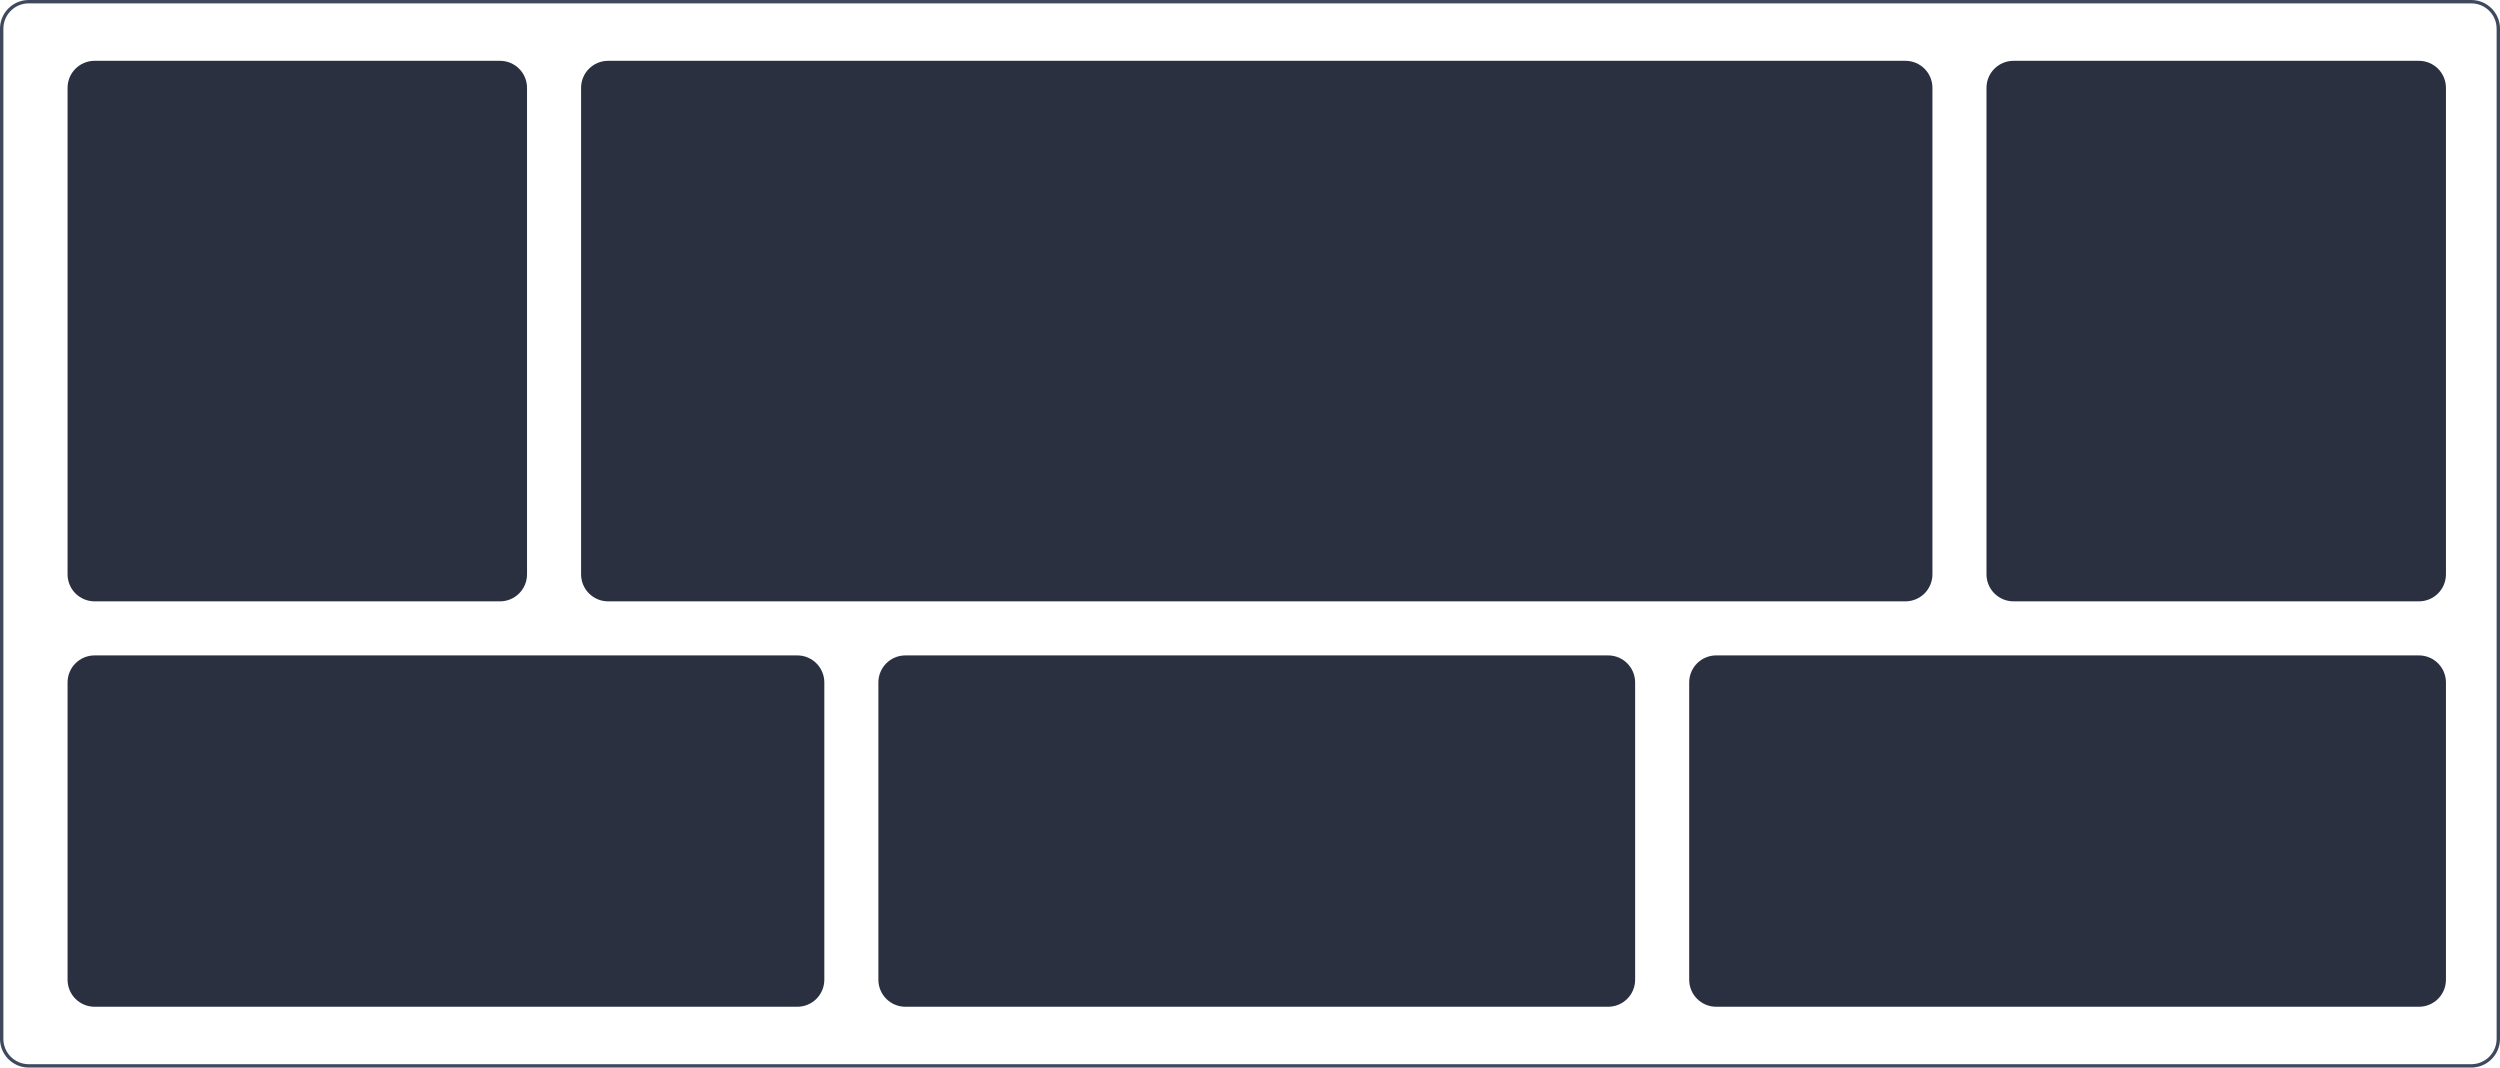
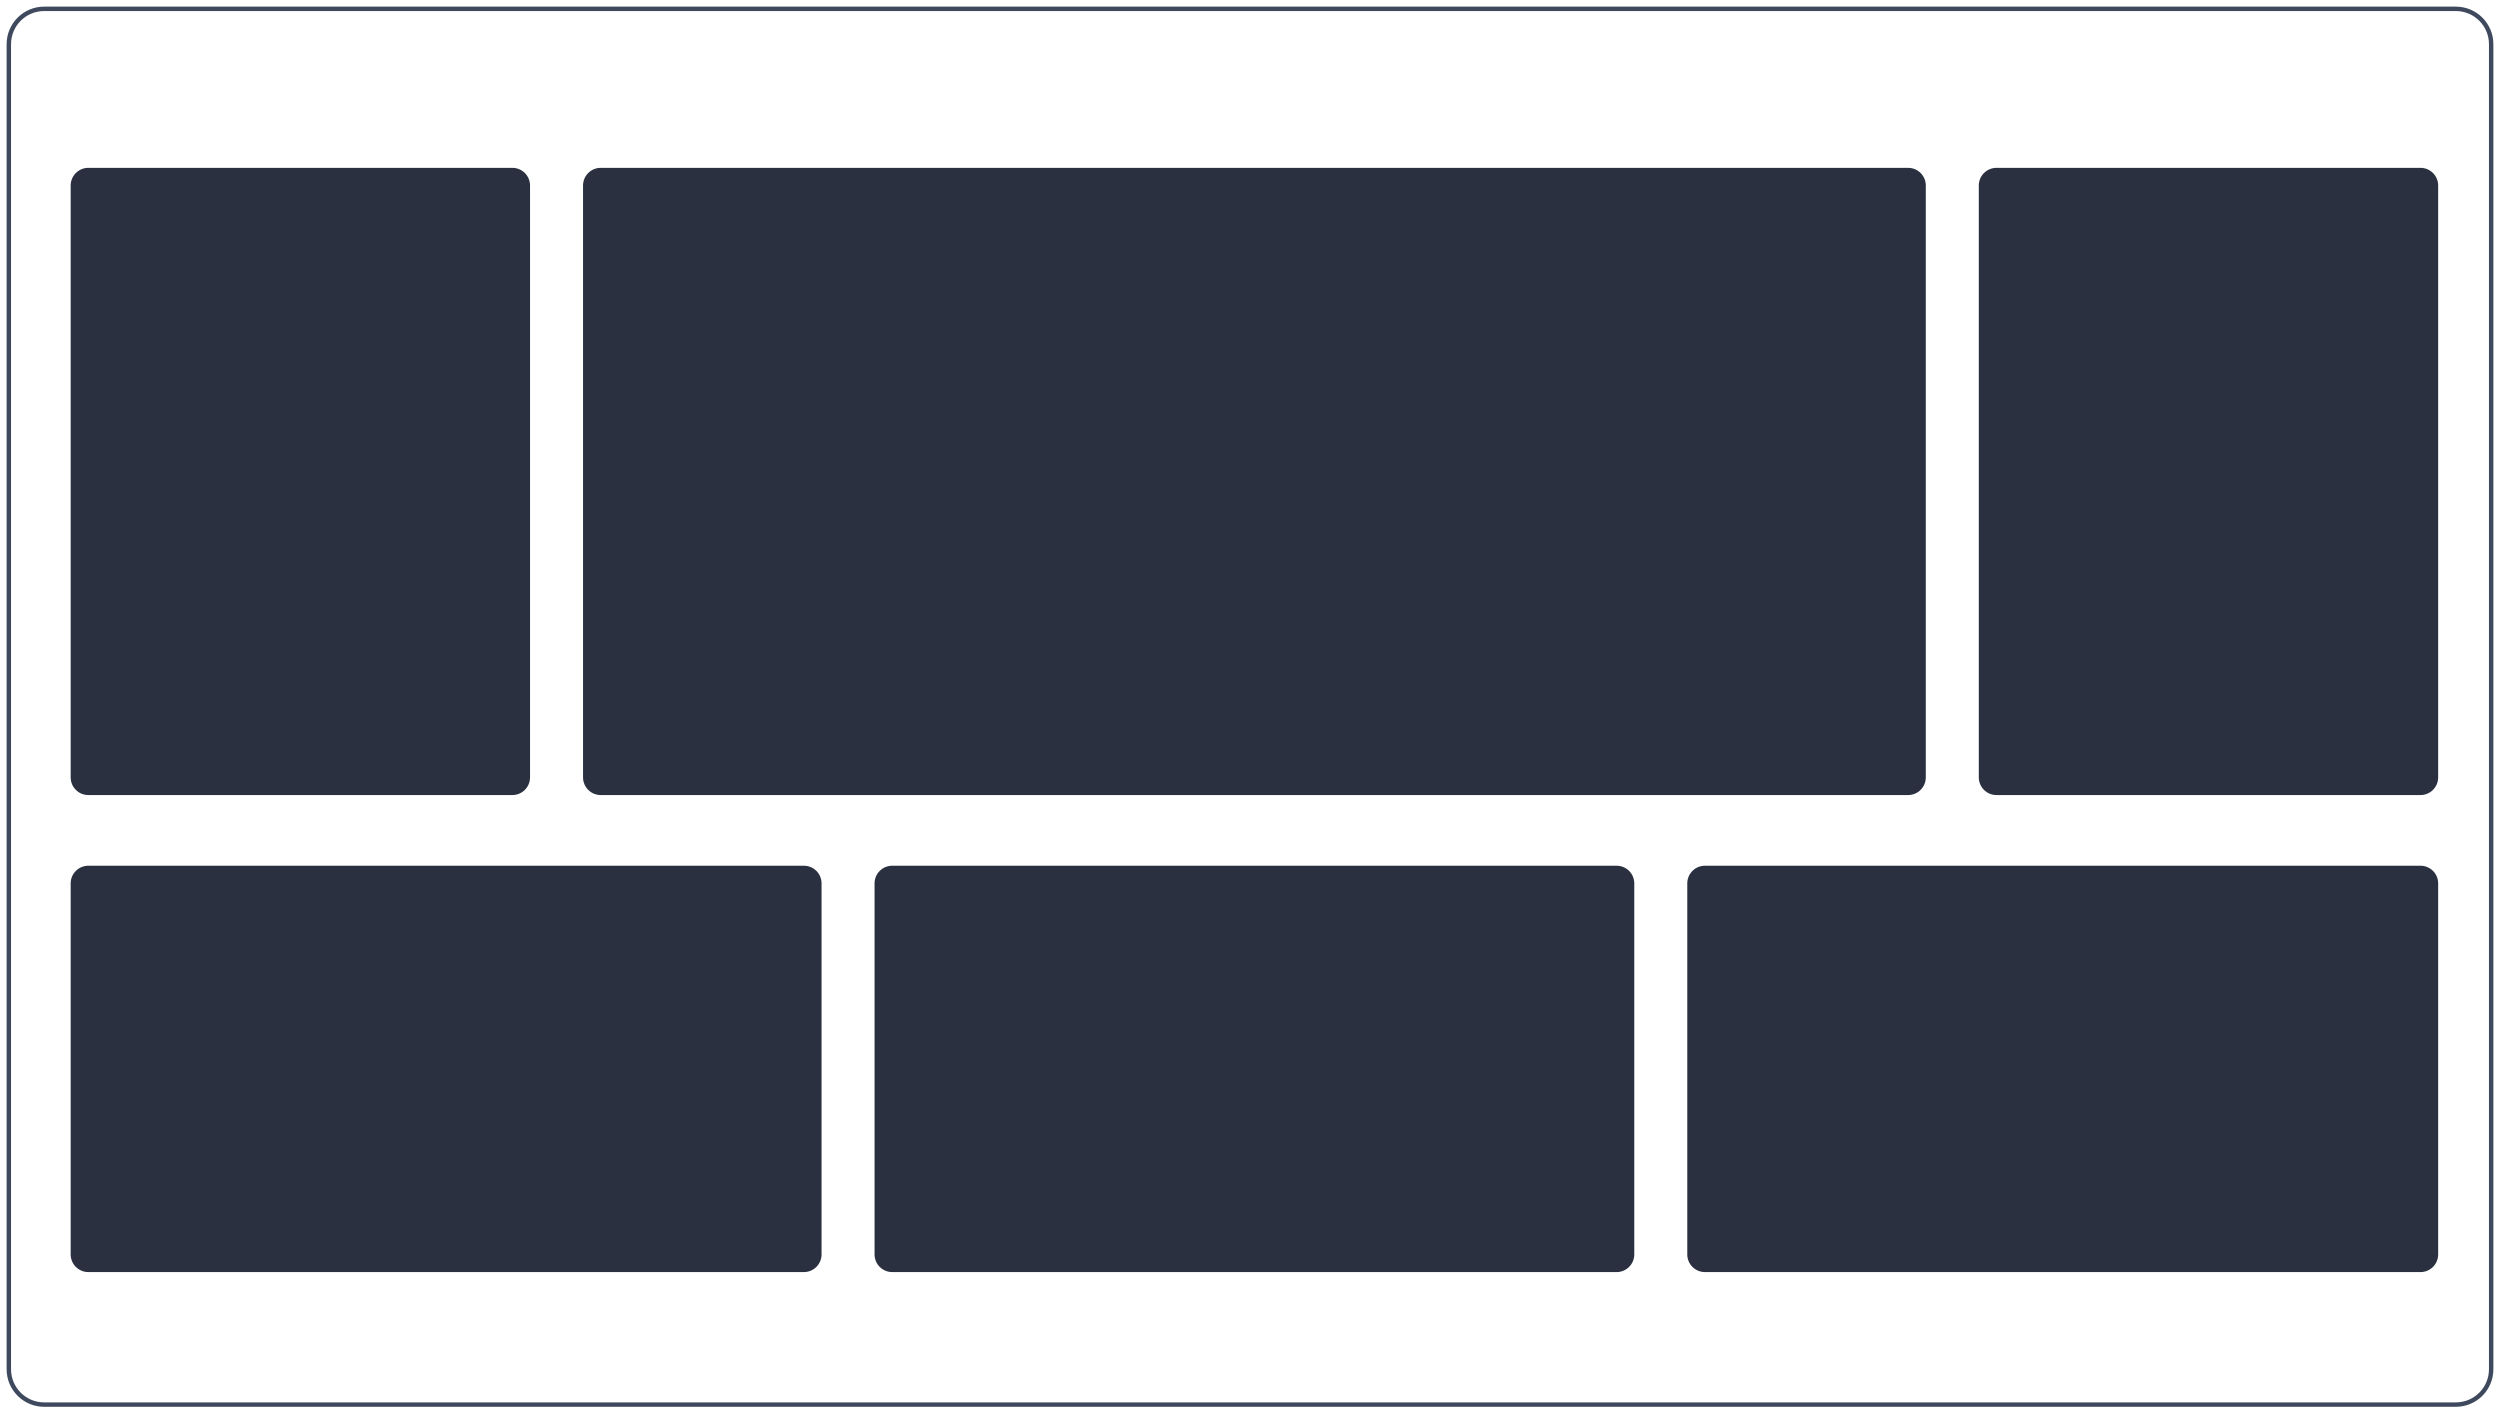
- <svg xmlns="http://www.w3.org/2000/svg" width="370px" height="158px" viewBox="0 0 370 158" version="1.1">
+ <svg xmlns="http://www.w3.org/2000/svg" width="283px" height="160px" viewBox="0 0 283 160" version="1.1">
  <g id="Design" stroke="none" stroke-width="1" fill="none" fill-rule="evenodd">
-     <g id="07-03栏目管理-添加栏目" transform="translate(-350, -541)" fill-rule="nonzero">
-       <g id="电视剧类版式" transform="translate(350, 541)">
-         <rect id="Rectangle" stroke="#3E495E" stroke-width="0.5" x="0.25" y="0.25" width="369.5" height="157.5" rx="4" />
-         <rect id="Rectangle-Copy" fill="#2A3040" x="10" y="9" width="68" height="80" rx="4" />
-         <rect id="Rectangle-Copy" fill="#2A3040" x="10" y="97" width="112" height="52" rx="4" />
-         <rect id="Rectangle-Copy" fill="#2A3040" x="130" y="97" width="112" height="52" rx="4" />
-         <rect id="Rectangle-Copy" fill="#2A3040" x="250" y="97" width="112" height="52" rx="4" />
-         <rect id="Rectangle-Copy-3" fill="#2A3040" x="294" y="9" width="68" height="80" rx="4" />
-         <rect id="Rectangle" fill="#2A3040" x="86" y="9" width="200" height="80" rx="4" />
+     <g id="06--栏目管理-添加栏目-2.8" transform="translate(-974, -400)">
+       <g id="thumbnail_tvseries" transform="translate(975, 401)">
+         <rect id="Rectangle-Copy" fill="#2A3040" fill-rule="nonzero" x="7" y="18" width="52" height="71" rx="2" />
+         <rect id="Rectangle-Copy" fill="#2A3040" fill-rule="nonzero" x="7" y="97" width="85" height="46" rx="2" />
+         <rect id="Rectangle-Copy" fill="#2A3040" fill-rule="nonzero" x="98" y="97" width="86" height="46" rx="2" />
+         <rect id="Rectangle-Copy" fill="#2A3040" fill-rule="nonzero" x="190" y="97" width="85" height="46" rx="2" />
+         <rect id="Rectangle-Copy-3" fill="#2A3040" fill-rule="nonzero" x="223" y="18" width="52" height="71" rx="2" />
+         <rect id="Rectangle" fill="#2A3040" fill-rule="nonzero" x="65" y="18" width="152" height="71" rx="2" />
+         <rect id="矩形备份-2" stroke="#3E495E" stroke-width="0.5" x="0" y="0" width="281" height="158" rx="4" />
      </g>
    </g>
  </g>
</svg>
